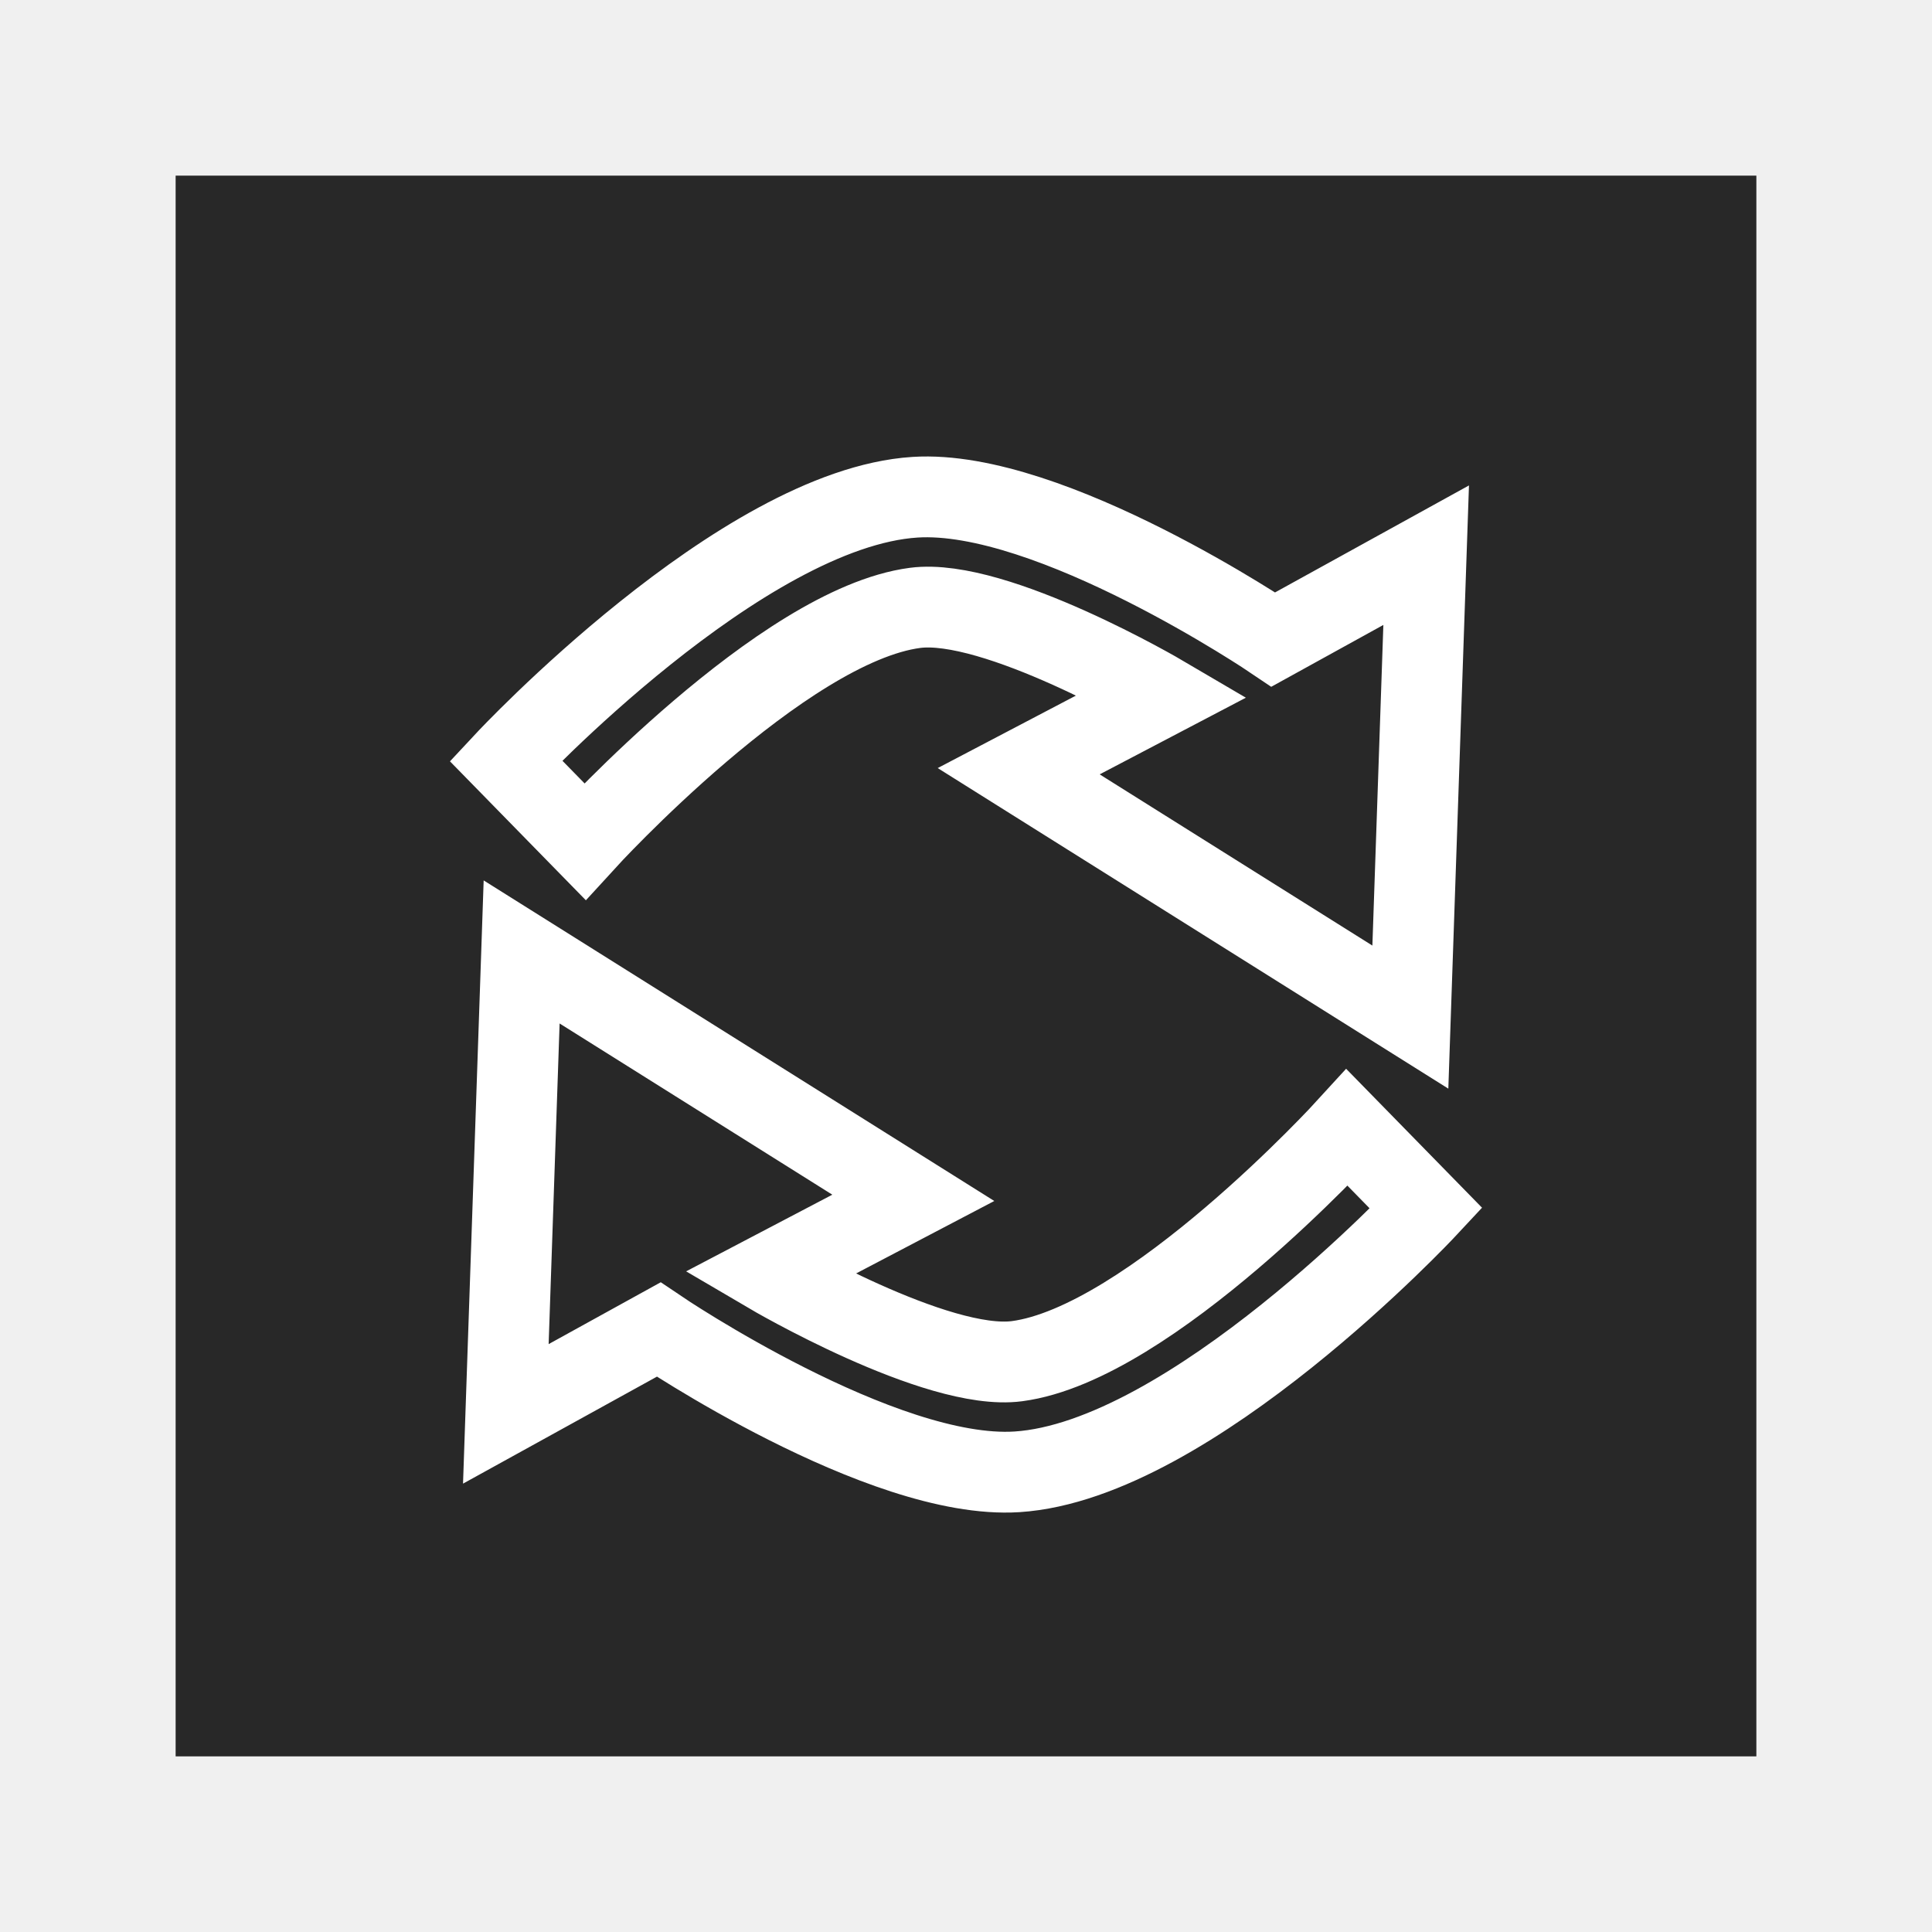
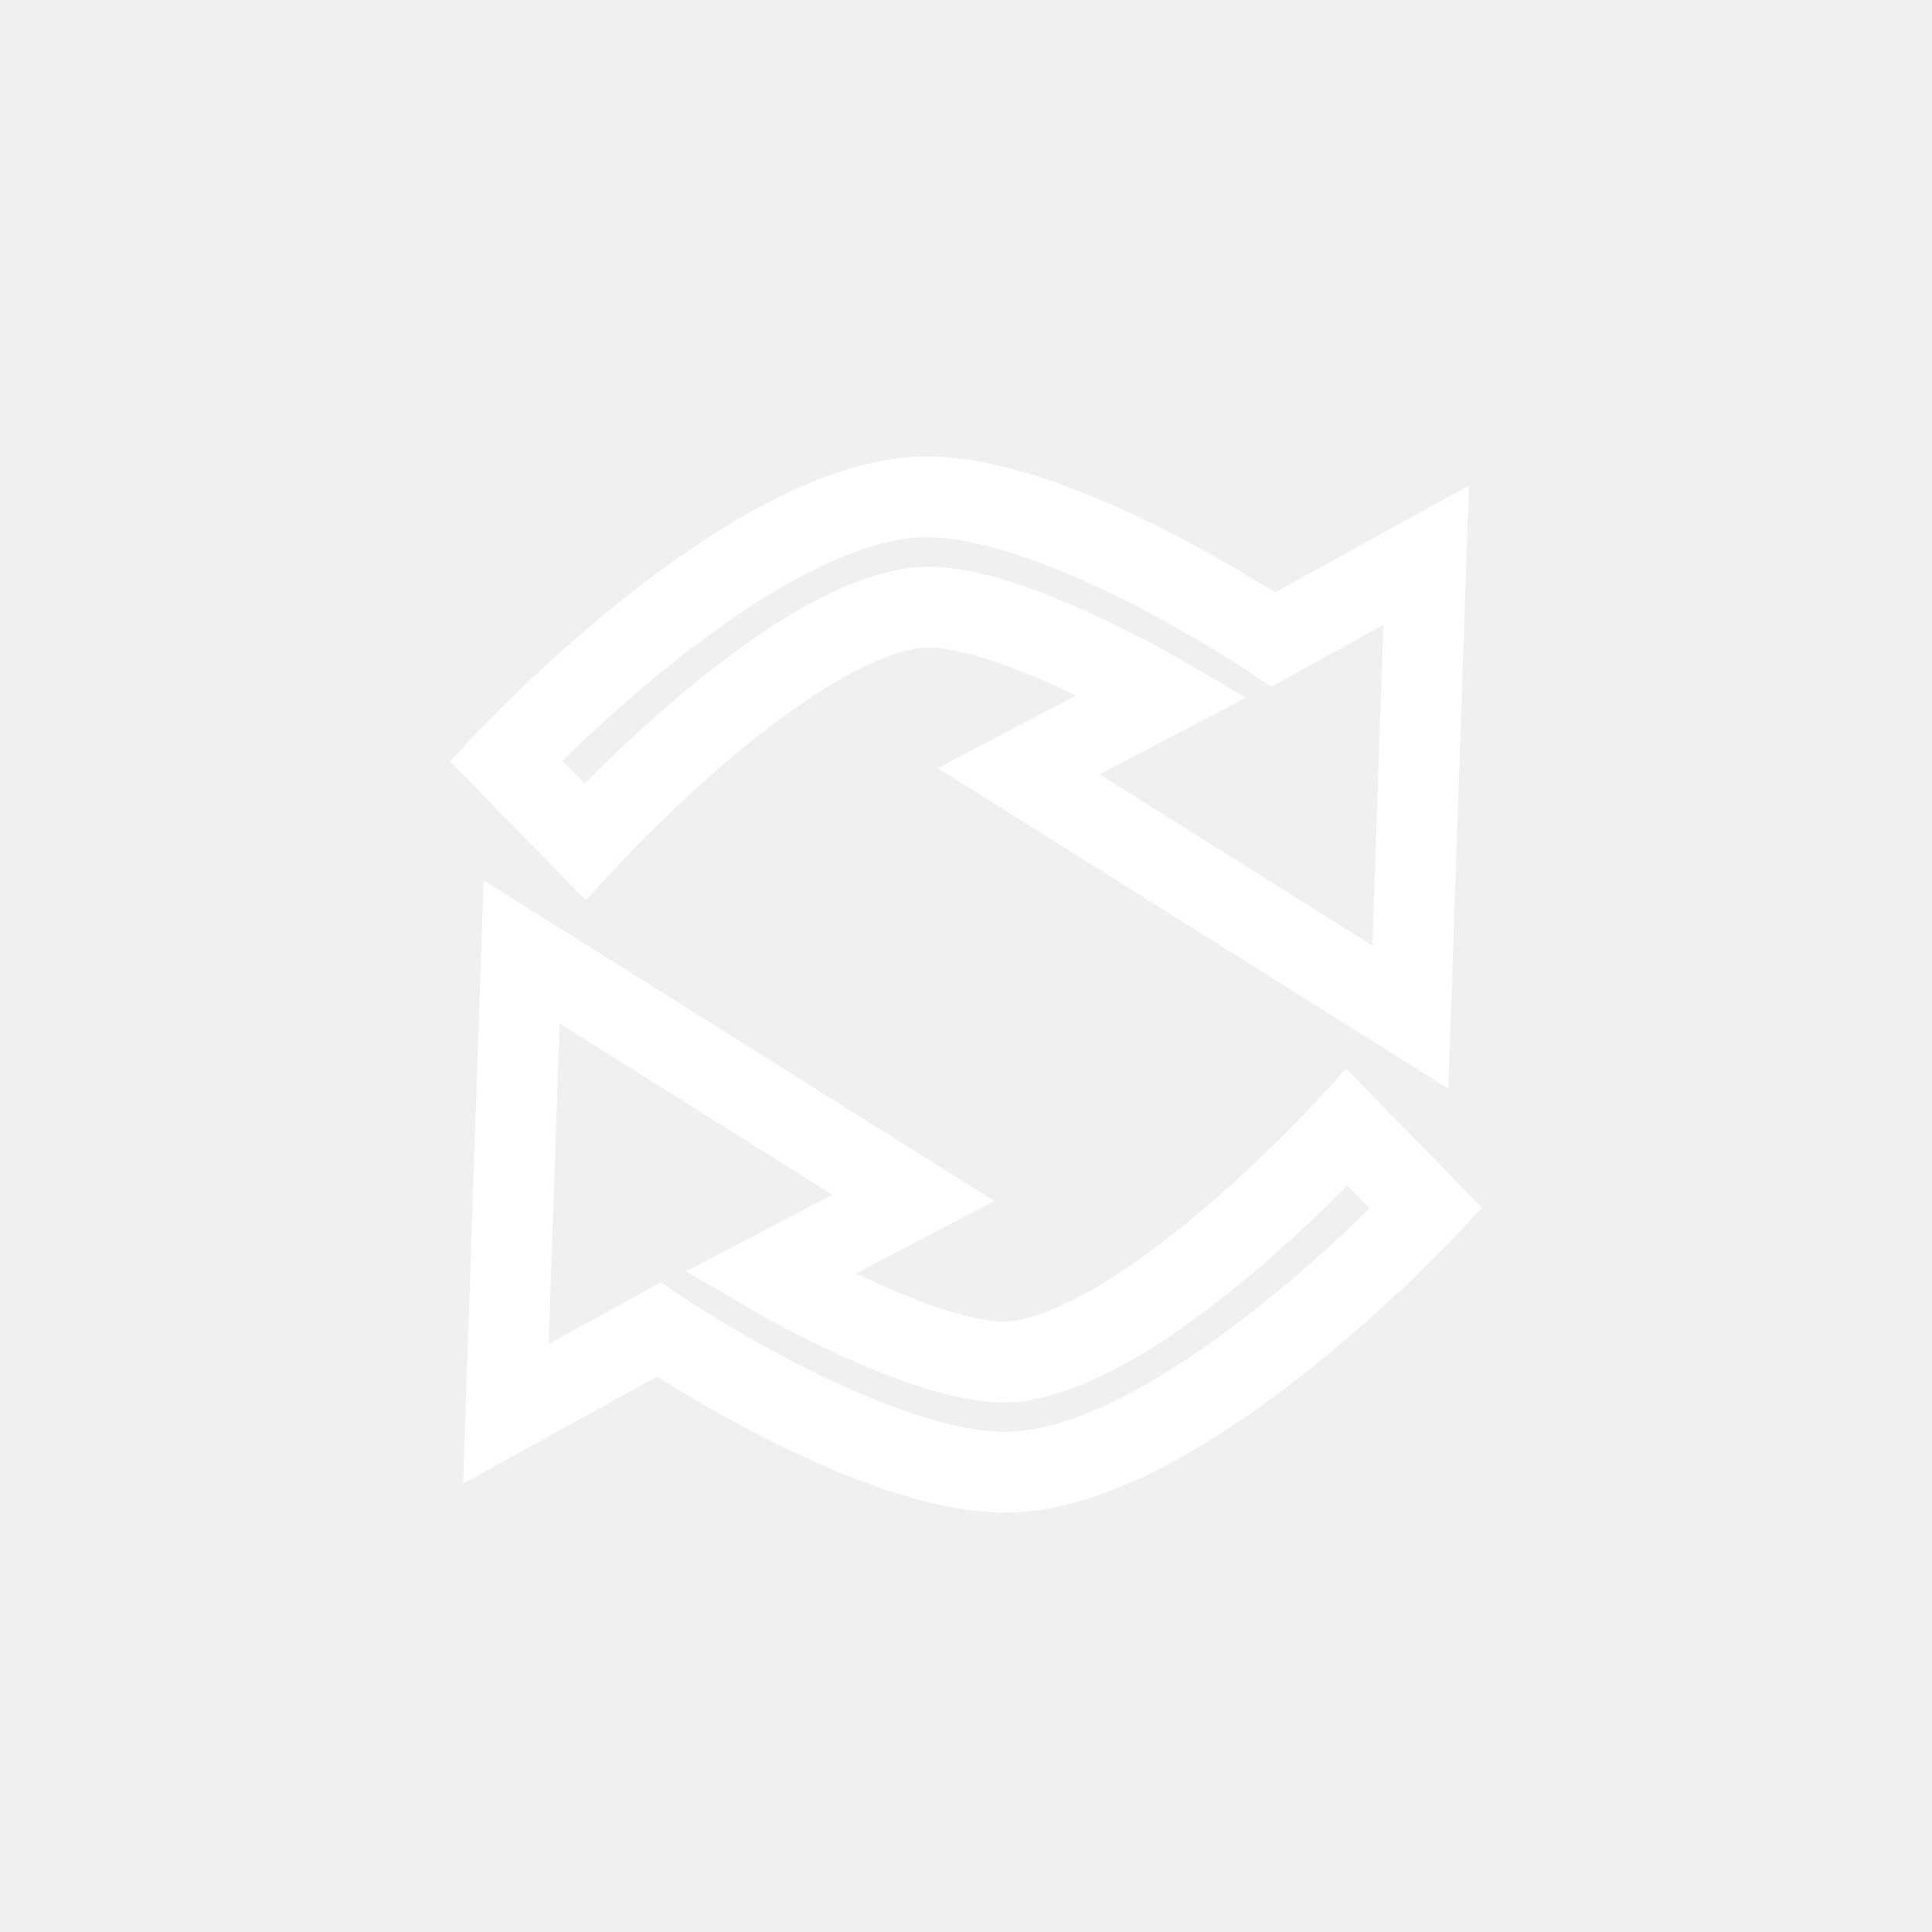
<svg xmlns="http://www.w3.org/2000/svg" version="1.0" width="55" height="55" id="svg2">
-   <defs id="defs5" />
-   <rect width="45" height="45" x="5" y="5" id="rect2990" style="fill:#282828;fill-opacity:1;stroke:none" />
  <path d="m 14.85,27.1 -0.45,13.15 4.35,-2.4 c 0,0 6.349,4.295 10.2,4.05 4.946,-0.315 11.65,-7.5 11.65,-7.5 l -2.25,-2.3 c 0,0 -5.615,6.154 -9.4,6.65 -2.286,0.3 -7.05,-2.5 -7.05,-2.5 L 26,34.1 14.85,27.1 z" id="path3590" style="fill:none;stroke:#ffffff;stroke-width:2.3;stroke-linecap:butt;stroke-linejoin:miter;stroke-miterlimit:4;stroke-opacity:1;stroke-dasharray:none" />
  <path d="m 40.15,28.955 0.45,-13.15 -4.35,2.4 c 0,0 -6.349,-4.295 -10.2,-4.05 -4.946,0.315 -11.65,7.5 -11.65,7.5 l 2.25,2.3 c 0,0 5.615,-6.154 9.4,-6.65 2.286,-0.3 7.05,2.5 7.05,2.5 l -4.1,2.15 11.15,7 z" id="path3590-4" style="fill:none;stroke:#ffffff;stroke-width:2.3;stroke-linecap:butt;stroke-linejoin:miter;stroke-miterlimit:4;stroke-opacity:1;stroke-dasharray:none" />
</svg>
